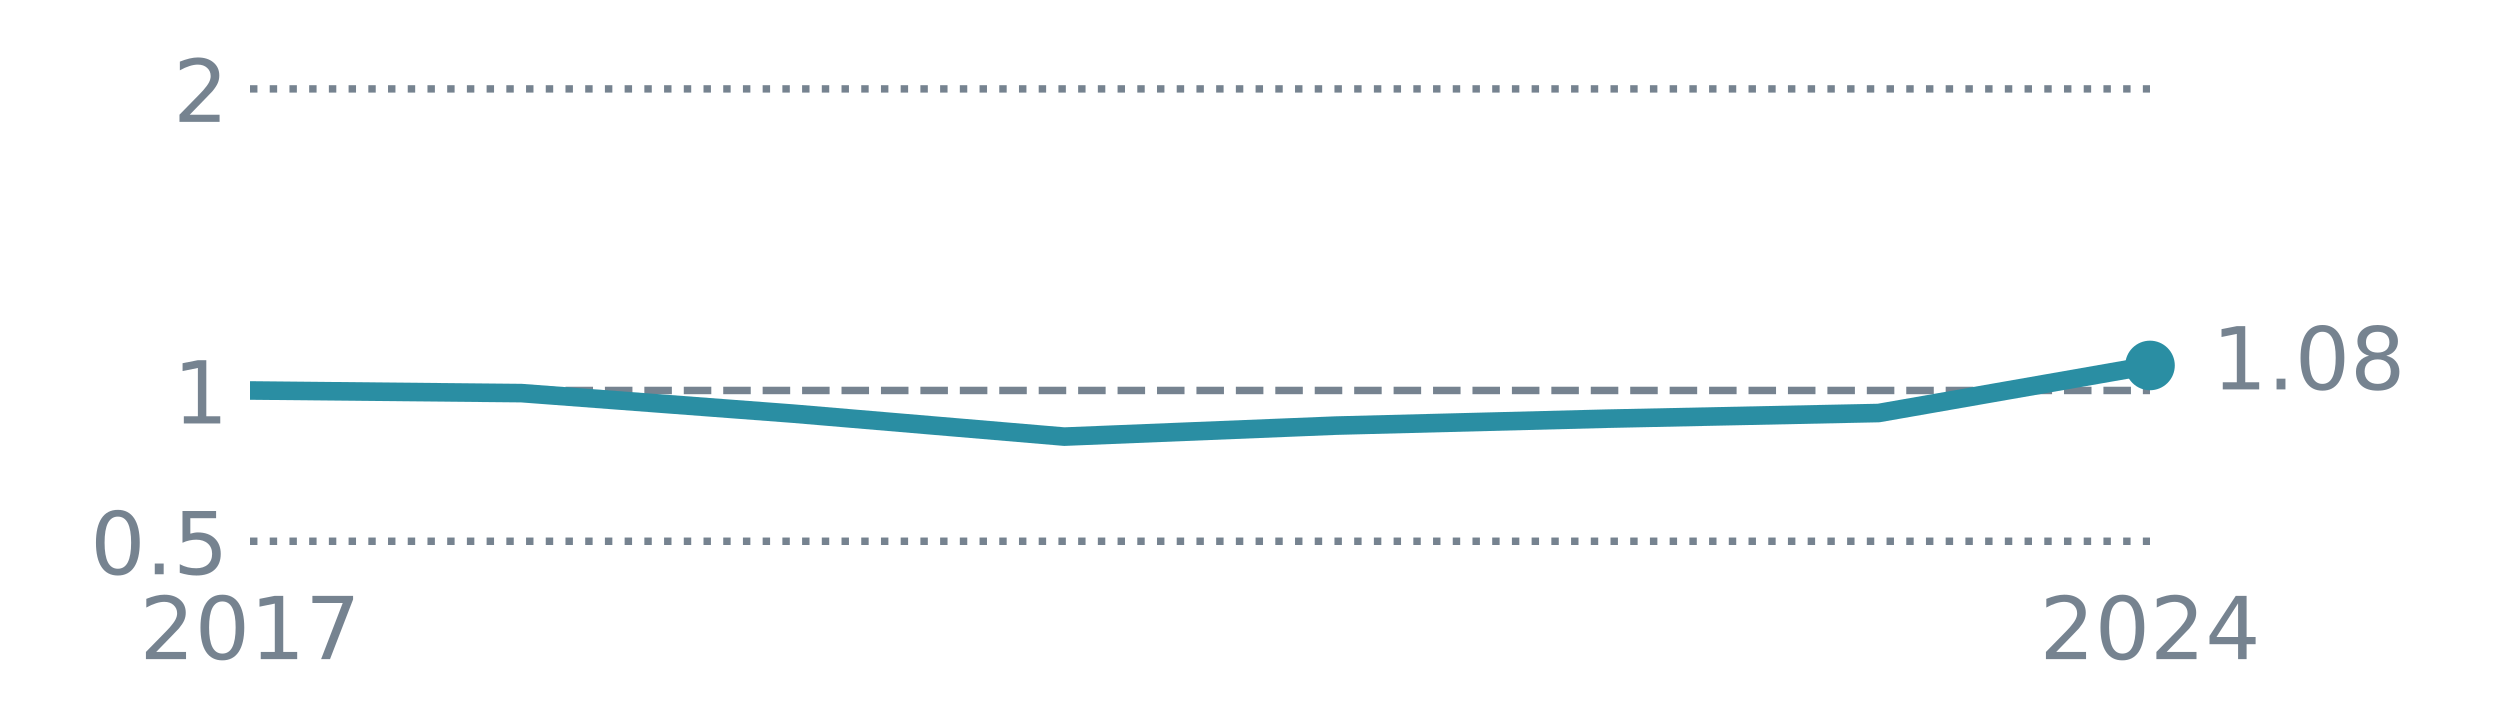
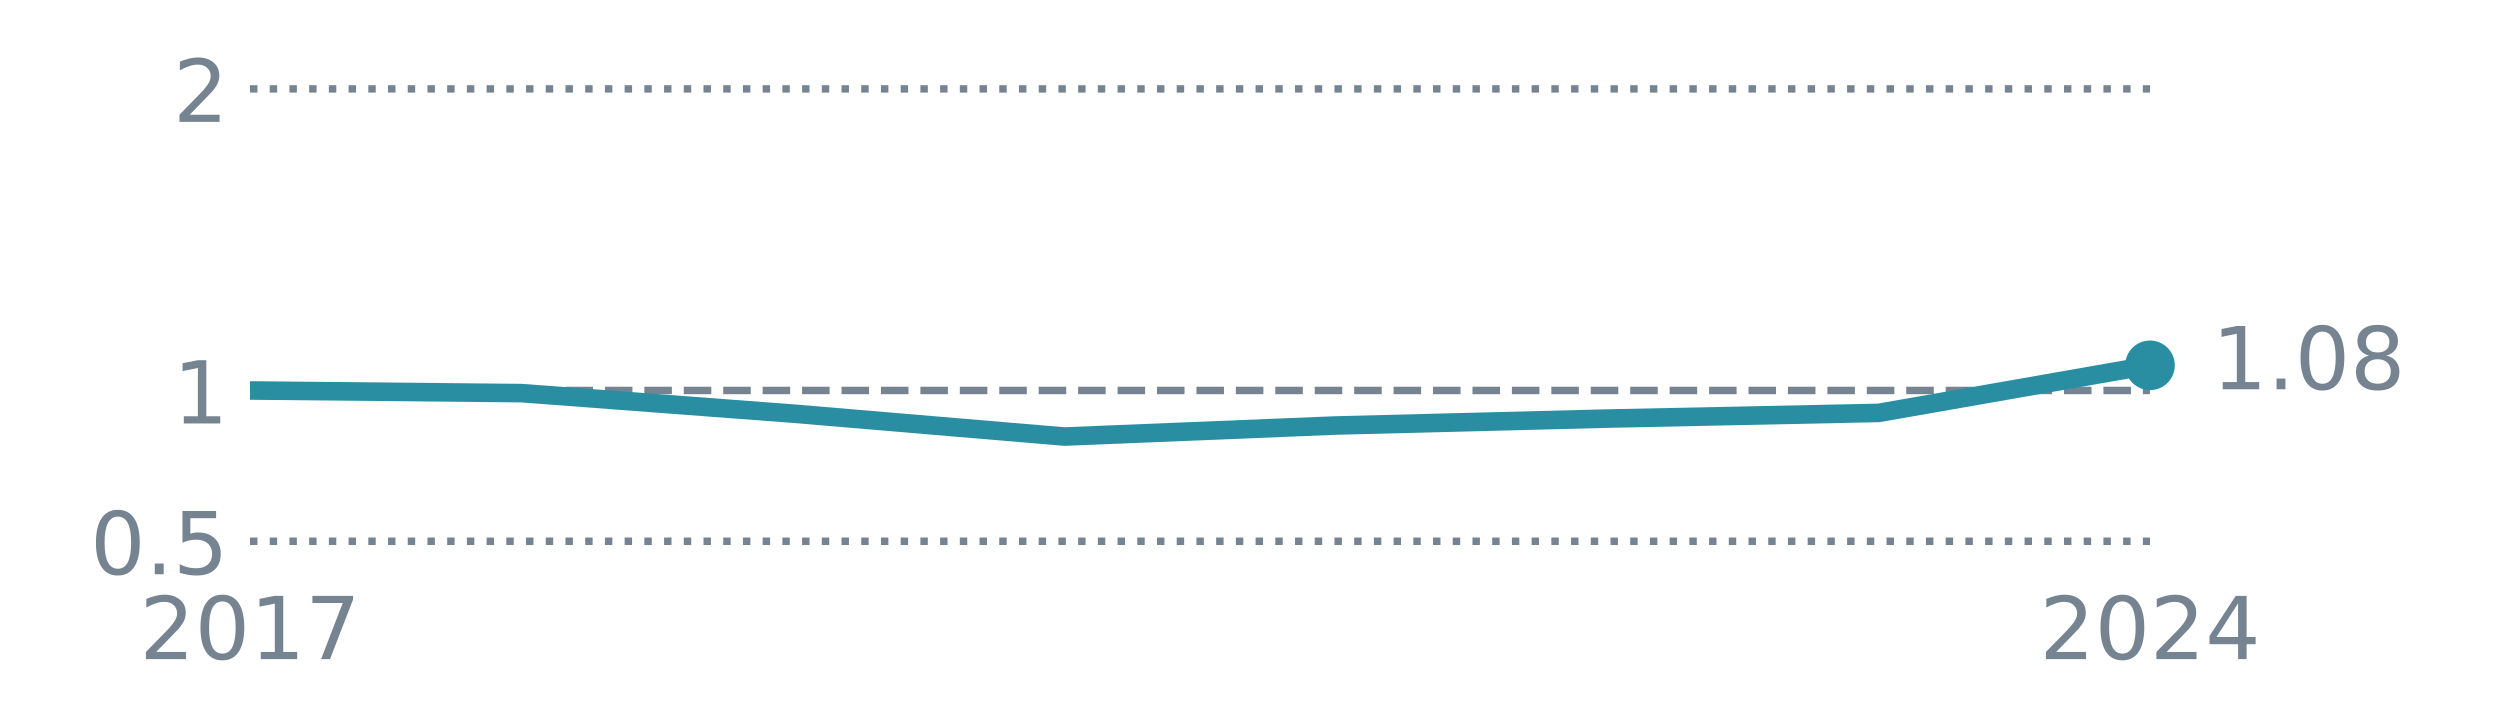
<svg xmlns="http://www.w3.org/2000/svg" xmlns:xlink="http://www.w3.org/1999/xlink" width="403.2pt" height="115.2pt" viewBox="0 0 403.2 115.2" version="1.1">
  <defs>
    <style type="text/css">*{stroke-linejoin: round; stroke-linecap: butt}</style>
  </defs>
  <g id="figure_1">
    <g id="patch_1">
      <path d="M 0 115.2  L 403.2 115.2  L 403.2 0  L 0 0  L 0 115.2  z " style="fill: none" />
    </g>
    <g id="axes_1">
      <g id="patch_2">
        <path d="M 40.32 92.16  L 346.752 92.16  L 346.752 4.608  L 40.32 4.608  L 40.32 92.16  z " style="fill: none" />
      </g>
      <g id="matplotlib.axis_1">
        <g id="xtick_1">
          <g id="line2d_1" />
          <g id="text_1">
            <text style="font-size: 14px; font-family: 'DejaVu Sans', 'Bitstream Vera Sans', 'Computer Modern Sans Serif', 'Lucida Grande', 'Verdana', 'Geneva', 'Lucid', 'Arial', 'Helvetica', 'Avant Garde', sans-serif; text-anchor: middle; fill: #768390" x="40.32" y="106.298" transform="rotate(-0 40.32 106.2978)">2017</text>
          </g>
        </g>
        <g id="xtick_2">
          <g id="line2d_2" />
          <g id="text_2">
            <text style="font-size: 14px; font-family: 'DejaVu Sans', 'Bitstream Vera Sans', 'Computer Modern Sans Serif', 'Lucida Grande', 'Verdana', 'Geneva', 'Lucid', 'Arial', 'Helvetica', 'Avant Garde', sans-serif; text-anchor: middle; fill: #768390" x="346.752" y="106.298" transform="rotate(-0 346.752 106.2978)">2024</text>
          </g>
        </g>
      </g>
      <g id="matplotlib.axis_2">
        <g id="ytick_1">
          <g id="line2d_3" />
          <g id="text_3">
            <text style="font-size: 14px; font-family: 'DejaVu Sans', 'Bitstream Vera Sans', 'Computer Modern Sans Serif', 'Lucida Grande', 'Verdana', 'Geneva', 'Lucid', 'Arial', 'Helvetica', 'Avant Garde', sans-serif; text-anchor: end; fill: #768390" x="36.82" y="92.615" transform="rotate(-0 36.82 92.61491)">0.5</text>
          </g>
        </g>
        <g id="ytick_2">
          <g id="line2d_4" />
          <g id="text_4">
            <text style="font-size: 14px; font-family: 'DejaVu Sans', 'Bitstream Vera Sans', 'Computer Modern Sans Serif', 'Lucida Grande', 'Verdana', 'Geneva', 'Lucid', 'Arial', 'Helvetica', 'Avant Garde', sans-serif; text-anchor: end; fill: #768390" x="36.82" y="68.295" transform="rotate(-0 36.82 68.29491)">1</text>
          </g>
        </g>
        <g id="ytick_3">
          <g id="line2d_5" />
          <g id="text_5">
            <text style="font-size: 14px; font-family: 'DejaVu Sans', 'Bitstream Vera Sans', 'Computer Modern Sans Serif', 'Lucida Grande', 'Verdana', 'Geneva', 'Lucid', 'Arial', 'Helvetica', 'Avant Garde', sans-serif; text-anchor: end; fill: #768390" x="36.82" y="19.655" transform="rotate(-0 36.82 19.65491)">2</text>
          </g>
        </g>
      </g>
      <g id="line2d_6">
        <path d="M 40.32 62.976  L 346.752 62.976  " clip-path="url(#p49db1a2da7)" style="fill: none; stroke-dasharray: 4.44,1.92; stroke-dashoffset: 0; stroke: #768390; stroke-width: 1.2" />
      </g>
      <g id="line2d_7">
        <path d="M 40.32 87.296  L 346.752 87.296  " clip-path="url(#p49db1a2da7)" style="fill: none; stroke-dasharray: 1.2,1.98; stroke-dashoffset: 0; stroke: #768390; stroke-width: 1.2" />
      </g>
      <g id="line2d_8">
        <path d="M 40.32 14.336  L 346.752 14.336  " clip-path="url(#p49db1a2da7)" style="fill: none; stroke-dasharray: 1.2,1.98; stroke-dashoffset: 0; stroke: #768390; stroke-width: 1.2" />
      </g>
      <g id="line2d_9">
-         <path d="M 40.32 62.976  L 84.096 63.402  L 127.872 66.706  L 171.648 70.418  L 215.424 68.643  L 259.2 67.524  L 302.976 66.612  L 346.752 58.941  " clip-path="url(#p49db1a2da7)" style="fill: none; stroke: #2a8ea3; stroke-width: 3; stroke-linecap: square" />
+         <path d="M 40.32 62.976  L 84.096 63.404  L 127.872 66.706  L 171.648 70.406  L 215.424 68.626  L 259.2 67.509  L 302.976 66.594  L 346.752 58.919  " clip-path="url(#p49db1a2da7)" style="fill: none; stroke: #2a8ea3; stroke-width: 3; stroke-linecap: square" />
      </g>
      <g id="line2d_10">
        <defs>
          <path id="m9237e4aa41" d="M 0 3.5  C 0.928 3.5 1.819 3.131 2.475 2.475  C 3.131 1.819 3.5 0.928 3.5 0  C 3.5 -0.928 3.131 -1.819 2.475 -2.475  C 1.819 -3.131 0.928 -3.5 0 -3.5  C -0.928 -3.5 -1.819 -3.131 -2.475 -2.475  C -3.131 -1.819 -3.5 -0.928 -3.5 0  C -3.5 0.928 -3.131 1.819 -2.475 2.475  C -1.819 3.131 -0.928 3.5 0 3.5  z " style="stroke: #2a8ea3" />
        </defs>
        <g>
-           <use xlink:href="#m9237e4aa41" x="346.752" y="58.941" style="fill: #2a8ea3; stroke: #2a8ea3" />
+           <use xlink:href="#m9237e4aa41" x="346.752" y="58.919" style="fill: #2a8ea3; stroke: #2a8ea3" />
        </g>
      </g>
      <g id="text_6">
-         <text style="font-size: 14px; font-family: 'DejaVu Sans', 'Bitstream Vera Sans', 'Computer Modern Sans Serif', 'Lucida Grande', 'Verdana', 'Geneva', 'Lucid', 'Arial', 'Helvetica', 'Avant Garde', sans-serif; text-anchor: start; fill: #768390" x="356.752" y="62.804" transform="rotate(-0 356.752 62.80389)">1.08</text>
+         <text style="font-size: 14px; font-family: 'DejaVu Sans', 'Bitstream Vera Sans', 'Computer Modern Sans Serif', 'Lucida Grande', 'Verdana', 'Geneva', 'Lucid', 'Arial', 'Helvetica', 'Avant Garde', sans-serif; text-anchor: start; fill: #768390" x="356.752" y="62.782" transform="rotate(-0 356.752 62.78166)">1.08</text>
      </g>
    </g>
  </g>
  <defs>
    <clipPath id="p49db1a2da7">
      <rect x="40.32" y="4.608" width="306.432" height="87.552" />
    </clipPath>
  </defs>
</svg>
